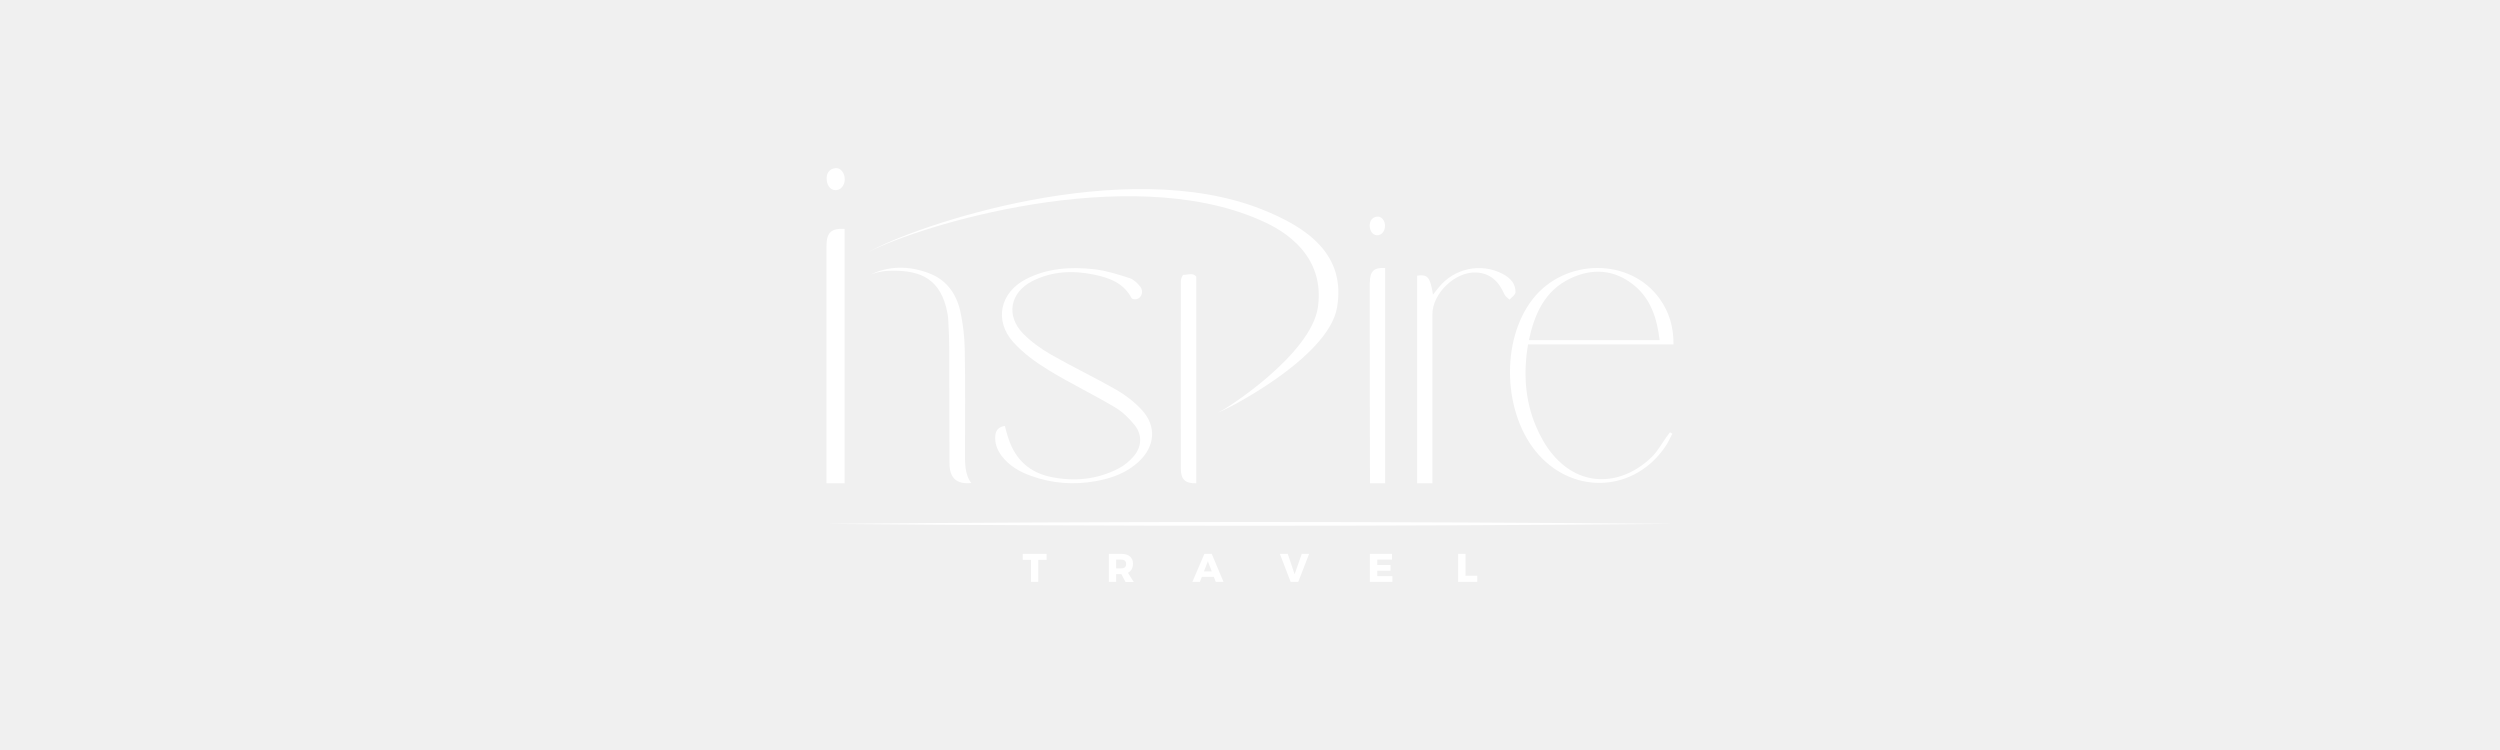
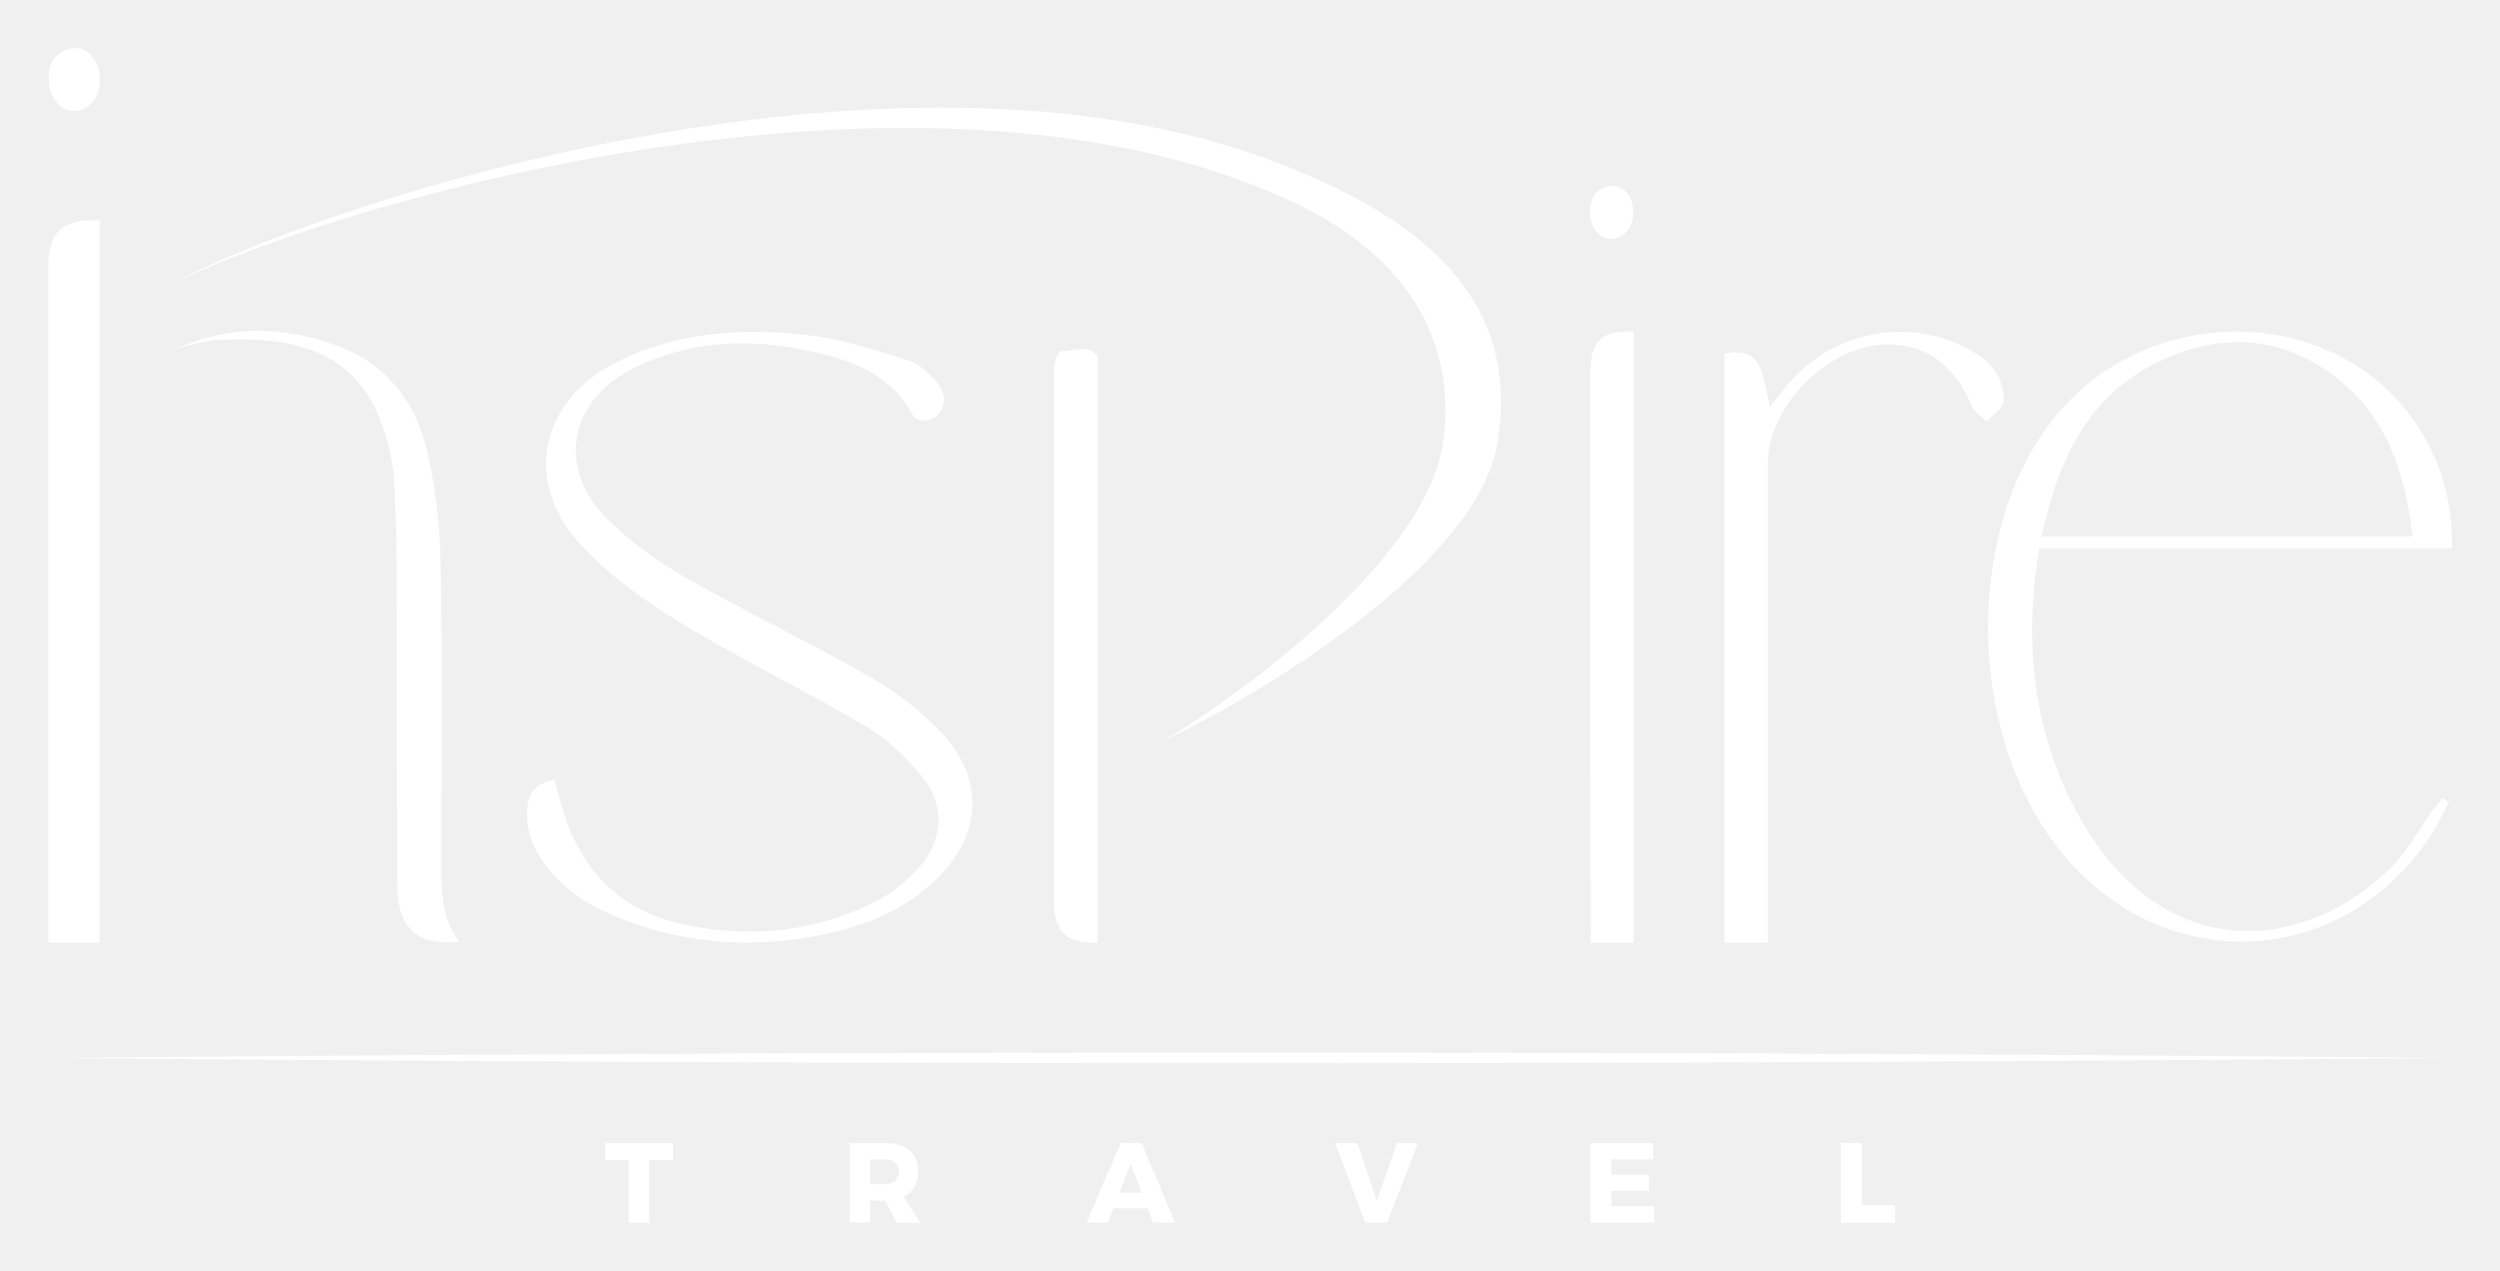
- <svg xmlns="http://www.w3.org/2000/svg" id="Layer_1" version="1.1" viewBox="0 0 200 60">
+ <svg xmlns="http://www.w3.org/2000/svg" id="Layer_1" version="1.1" viewBox="64.76 12.09 70.47 35.82">
  <defs>
    <style>
      .st0 {
        fill: #fff;
      }
    </style>
  </defs>
  <path class="st0" d="M80.39,34.08c.11.4.19.74.31,1.07.56,1.64,1.68,2.66,3.39,3.01,1.87.38,3.69.2,5.39-.68.45-.23.87-.58,1.2-.96.66-.75.72-1.72.1-2.5-.44-.55-.98-1.08-1.59-1.44-1.73-1.03-3.55-1.9-5.27-2.95-1.03-.63-2.05-1.36-2.85-2.25-1.56-1.73-1.07-3.98,1.01-5.05,1.72-.89,3.59-1,5.46-.79.96.11,1.9.41,2.83.71.32.1.63.4.85.68.29.37.12.89-.28,1-.13.04-.38,0-.42-.09-.64-1.21-1.78-1.62-3-1.87-1.68-.35-3.35-.28-4.92.51-1.8.91-2.15,2.77-.75,4.21.64.65,1.41,1.2,2.2,1.66,1.73.99,3.54,1.85,5.27,2.84.74.43,1.45.98,2.03,1.61,1.18,1.28,1.06,2.89-.21,4.09-.97.93-2.19,1.37-3.47,1.6-1.76.32-3.5.19-5.19-.42-.92-.33-1.75-.81-2.35-1.6-.37-.49-.57-1.03-.5-1.66.05-.42.28-.66.77-.74" />
  <path class="st0" d="M133.87,27.55h-11.63c-.37,2.26-.25,4.44.62,6.51.34.81.78,1.61,1.34,2.28,2.34,2.81,5.67,2.43,7.93.23.47-.45.79-1.06,1.18-1.6.1-.13.2-.26.29-.39.06.04.12.08.19.11-.17.32-.32.67-.52.97-2.42,3.65-7.23,3.99-10.17.73-2.87-3.19-3.09-9.15-.47-12.48,2.59-3.29,7.8-3.3,10.15,0,.75,1.05,1.11,2.24,1.1,3.63M122.32,27.21h10.45c-.21-1.73-.69-3.28-2.05-4.39-1.56-1.27-3.32-1.39-5.1-.54-2.03.97-2.85,2.81-3.31,4.93" />
  <path class="st0" d="M114.57,38.66h-1.2v-16.61c.85-.11,1.04.11,1.27,1.52.17-.21.31-.4.46-.58,1.23-1.53,3.38-1.99,5.11-1.08.29.15.58.36.77.62.17.23.28.58.26.86-.02.21-.31.39-.48.58-.14-.14-.33-.25-.4-.41-.44-1.01-1.11-1.71-2.27-1.76-1.68-.08-3.5,1.67-3.5,3.36,0,4.2,0,8.94,0,13.13v.37Z" />
  <path class="st0" d="M109.58,17.98c.02-.3.17-.6.59-.65.35-.04.64.32.63.75,0,.43-.29.76-.65.74-.34-.02-.58-.34-.58-.84" />
  <path class="st0" d="M66.13,14.22c.02-.36.2-.71.7-.77.41-.05.75.38.75.89,0,.51-.34.9-.77.87-.4-.02-.69-.4-.68-.99" />
  <path class="st0" d="M77.2,36.16c0-2.74.03-5.47-.02-8.21-.02-1.03-.14-2.07-.36-3.07-.31-1.36-1.08-2.46-2.42-2.99-1.67-.66-3.34-.65-4.91.15.27-.17,1.11-.36,1.46-.37,2.43-.11,4.08.45,4.73,2.87.09.34.16.69.18,1.04.05.83.08,1.66.08,2.49.01,2.94,0,6.07.02,9.01,0,1.18.59,1.68,1.74,1.56-.54-.69-.5-1.68-.5-2.47" />
  <path class="st0" d="M95.69,22.11c-.28-.31-.68-.12-1.02-.12-.07,0-.2.31-.2.48-.01,6.8-.01,8.25,0,15.05,0,.84.36,1.17,1.23,1.14,0-1.65,0-16.54,0-16.54" />
  <path class="st0" d="M97.44,33c.45-.12,7.49-4.62,8-8.47.62-4.63-3.59-6.47-4.67-6.94-10.59-4.65-27.29.47-31.28,2.57,3.7-2.11,20.39-7.81,31.46-3.41,3.66,1.45,6.75,3.63,6.01,7.87-.72,4.08-9.13,8.31-9.52,8.38" />
  <path class="st0" d="M66.13,38.66h1.44s0-13.62,0-20.35c-1.07-.06-1.45.3-1.45,1.36,0,3.07,0,6.15,0,9.22v9.77Z" />
  <path class="st0" d="M109.58,22.58c0,5.16,0,10.85.02,16.01v.07h1.21v-17.22c-.9-.05-1.22.26-1.22,1.15" />
  <polygon class="st0" points="81.82 44.31 83.73 44.31 83.73 44.79 83.06 44.79 83.06 46.55 82.48 46.55 82.48 44.79 81.82 44.79 81.82 44.31" />
  <path class="st0" d="M89.71,44.31c.3,0,.53.07.69.21.16.14.24.33.24.58,0,.26-.08.47-.24.61-.16.15-.39.22-.69.22h-.42v.62h-.58v-2.24h1.01ZM89.71,45.47c.12,0,.21-.03.28-.09.07-.06.1-.15.1-.26s-.03-.2-.1-.26c-.07-.06-.16-.09-.28-.09h-.42v.7h.42ZM89.6,45.72h.57l.53.84h-.66l-.44-.84Z" />
  <path class="st0" d="M96.34,44.31h.6l.94,2.24h-.62l-.63-1.65-.64,1.65h-.6l.96-2.24ZM95.96,45.71h1.3v.44h-1.3v-.44Z" />
  <polygon class="st0" points="102.39 44.31 103.02 44.31 103.57 45.94 104.14 44.31 104.73 44.31 103.86 46.55 103.25 46.55 102.39 44.31" />
  <polygon class="st0" points="109.59 44.31 111.36 44.31 111.36 44.77 110.18 44.77 110.18 45.2 111.24 45.2 111.24 45.66 110.18 45.66 110.18 46.09 111.39 46.09 111.39 46.55 109.59 46.55 109.59 44.31" />
  <polygon class="st0" points="116.65 44.31 117.24 44.31 117.24 46.06 118.18 46.06 118.18 46.55 116.65 46.55 116.65 44.31" />
  <path class="st0" d="M66.13,41.91c22.41-.2,45.34-.2,67.74,0-22.41.2-45.34.2-67.74,0" />
</svg>
